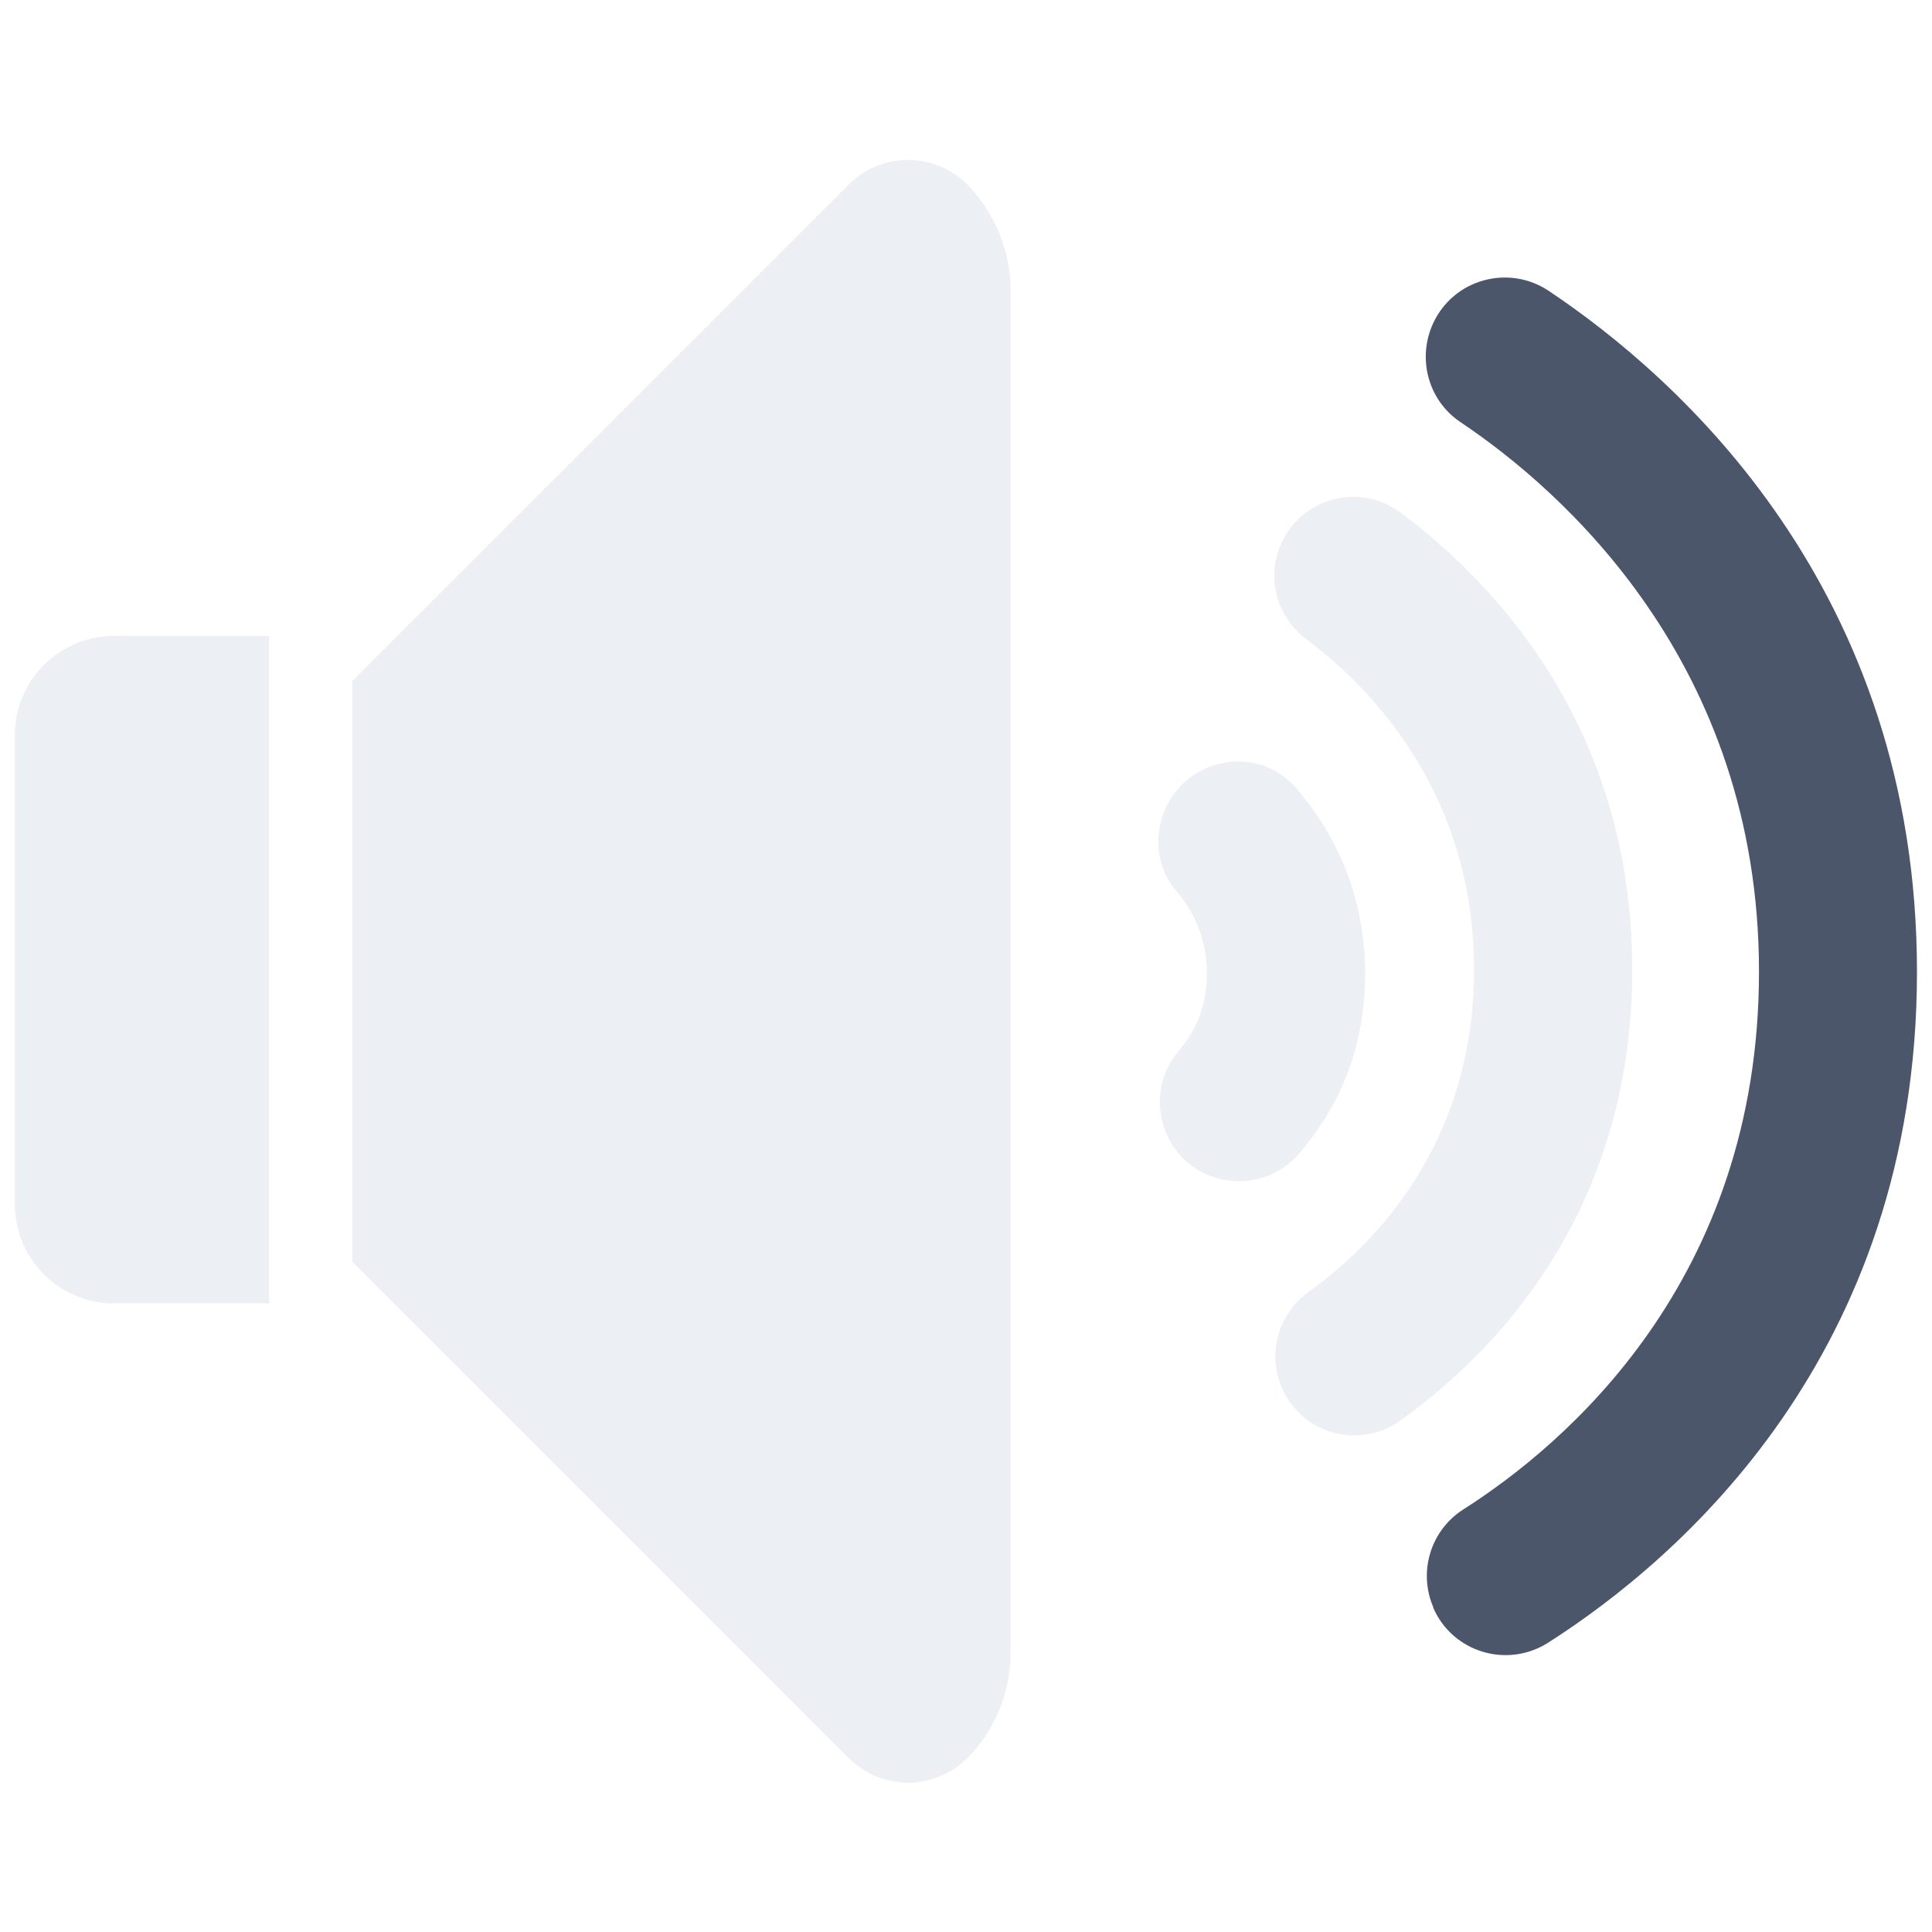
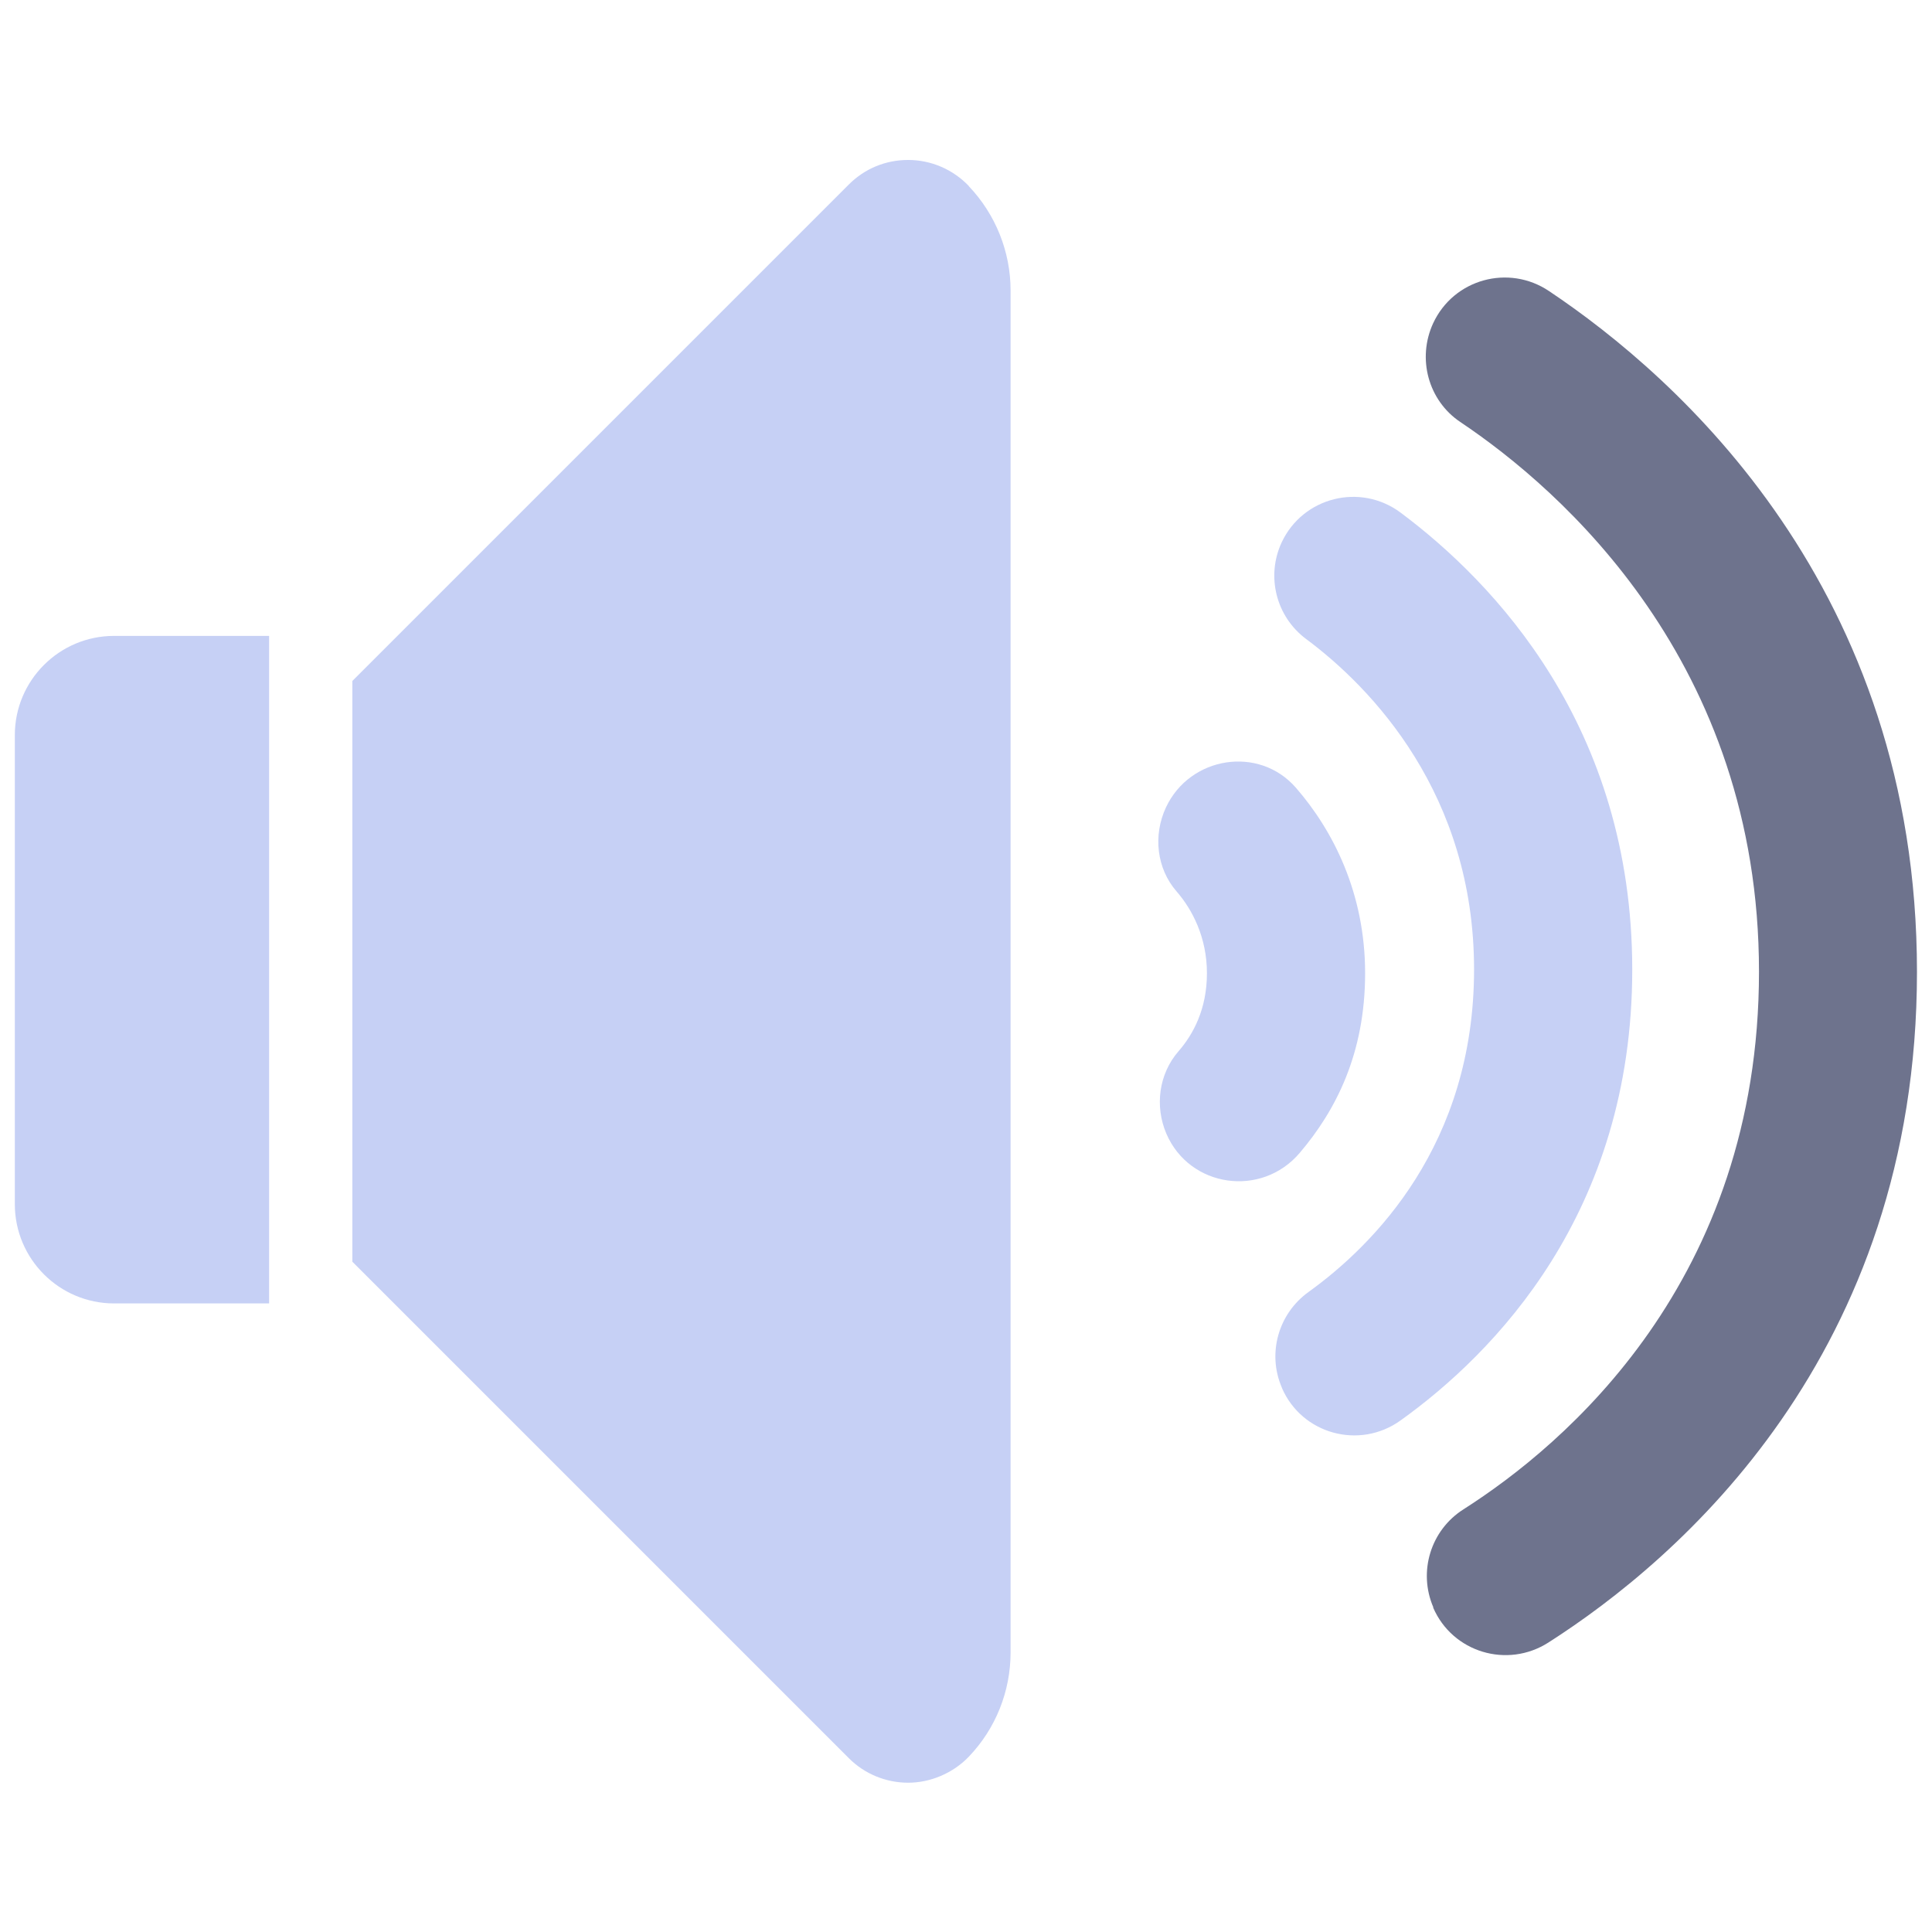
<svg xmlns="http://www.w3.org/2000/svg" id="Layer_2" data-name="Layer 2" viewBox="0 0 97.71 97.71">
  <defs>
    <style>
      .cls-1 {
        /* {# rcol(data.color.text) #} */
-         fill: #eceff4;
+         fill: #c6d0f5;
      }

      .cls-2 {
        /* {# rcol(data.color.overlay) #} */
-         fill: #4c566a;
+         fill: #6e738d;
      }
    </style>
  </defs>
  <path class="cls-2" d="M72.49,81.29h0c-.78-1.81-.13-3.91,1.53-4.96,5.1-3.25,14.94-11.54,14.94-27.19s-10.03-24.4-15.11-27.8c-1.62-1.09-2.19-3.21-1.37-4.99h0c1.04-2.24,3.82-3,5.86-1.63,6.52,4.36,18.61,15.05,18.61,34.43s-12.08,29.73-18.64,33.92c-2.08,1.33-4.85.5-5.83-1.77Z" />
  <path class="cls-1" d="M64.83,70.18h0c-.75-1.73-.18-3.74,1.35-4.84,3.29-2.37,8.37-7.45,8.37-16.31s-5.17-14.24-8.49-16.71c-1.52-1.13-2.04-3.17-1.24-4.89h0c1.08-2.3,3.99-3.02,6.02-1.5,4.7,3.51,11.71,10.8,11.71,23.11s-6.99,19.41-11.72,22.8c-2.08,1.49-4.99.69-6-1.65Z" />
  <path class="cls-1" d="M58.99,57.34h0c-.6-1.4-.38-3.03.61-4.17.75-.86,1.44-2.14,1.44-3.95s-.74-3.22-1.53-4.13c-1.02-1.17-1.2-2.85-.54-4.26h0c1.21-2.58,4.7-3.14,6.57-.99s3.5,5.32,3.5,9.38-1.48,6.94-3.31,9.09c-1.93,2.27-5.56,1.76-6.74-.97Z" />
  <path class="cls-1" d="M5.77,65.92h7.84v-33.76h-7.84c-2.77,0-5.02,2.25-5.02,5.02v23.72c0,2.77,2.25,5.02,5.02,5.02Z" />
  <path class="cls-1" d="M49,9.41c-.8-.84-1.91-1.32-3.07-1.32s-2.21.45-3,1.24l-25.11,25.11v29.37l25.11,25.11c.8.8,1.88,1.24,3,1.24s2.27-.48,3.07-1.32c1.36-1.42,2.11-3.31,2.11-5.27V14.69c0-1.96-.76-3.85-2.11-5.27Z" />
</svg>
